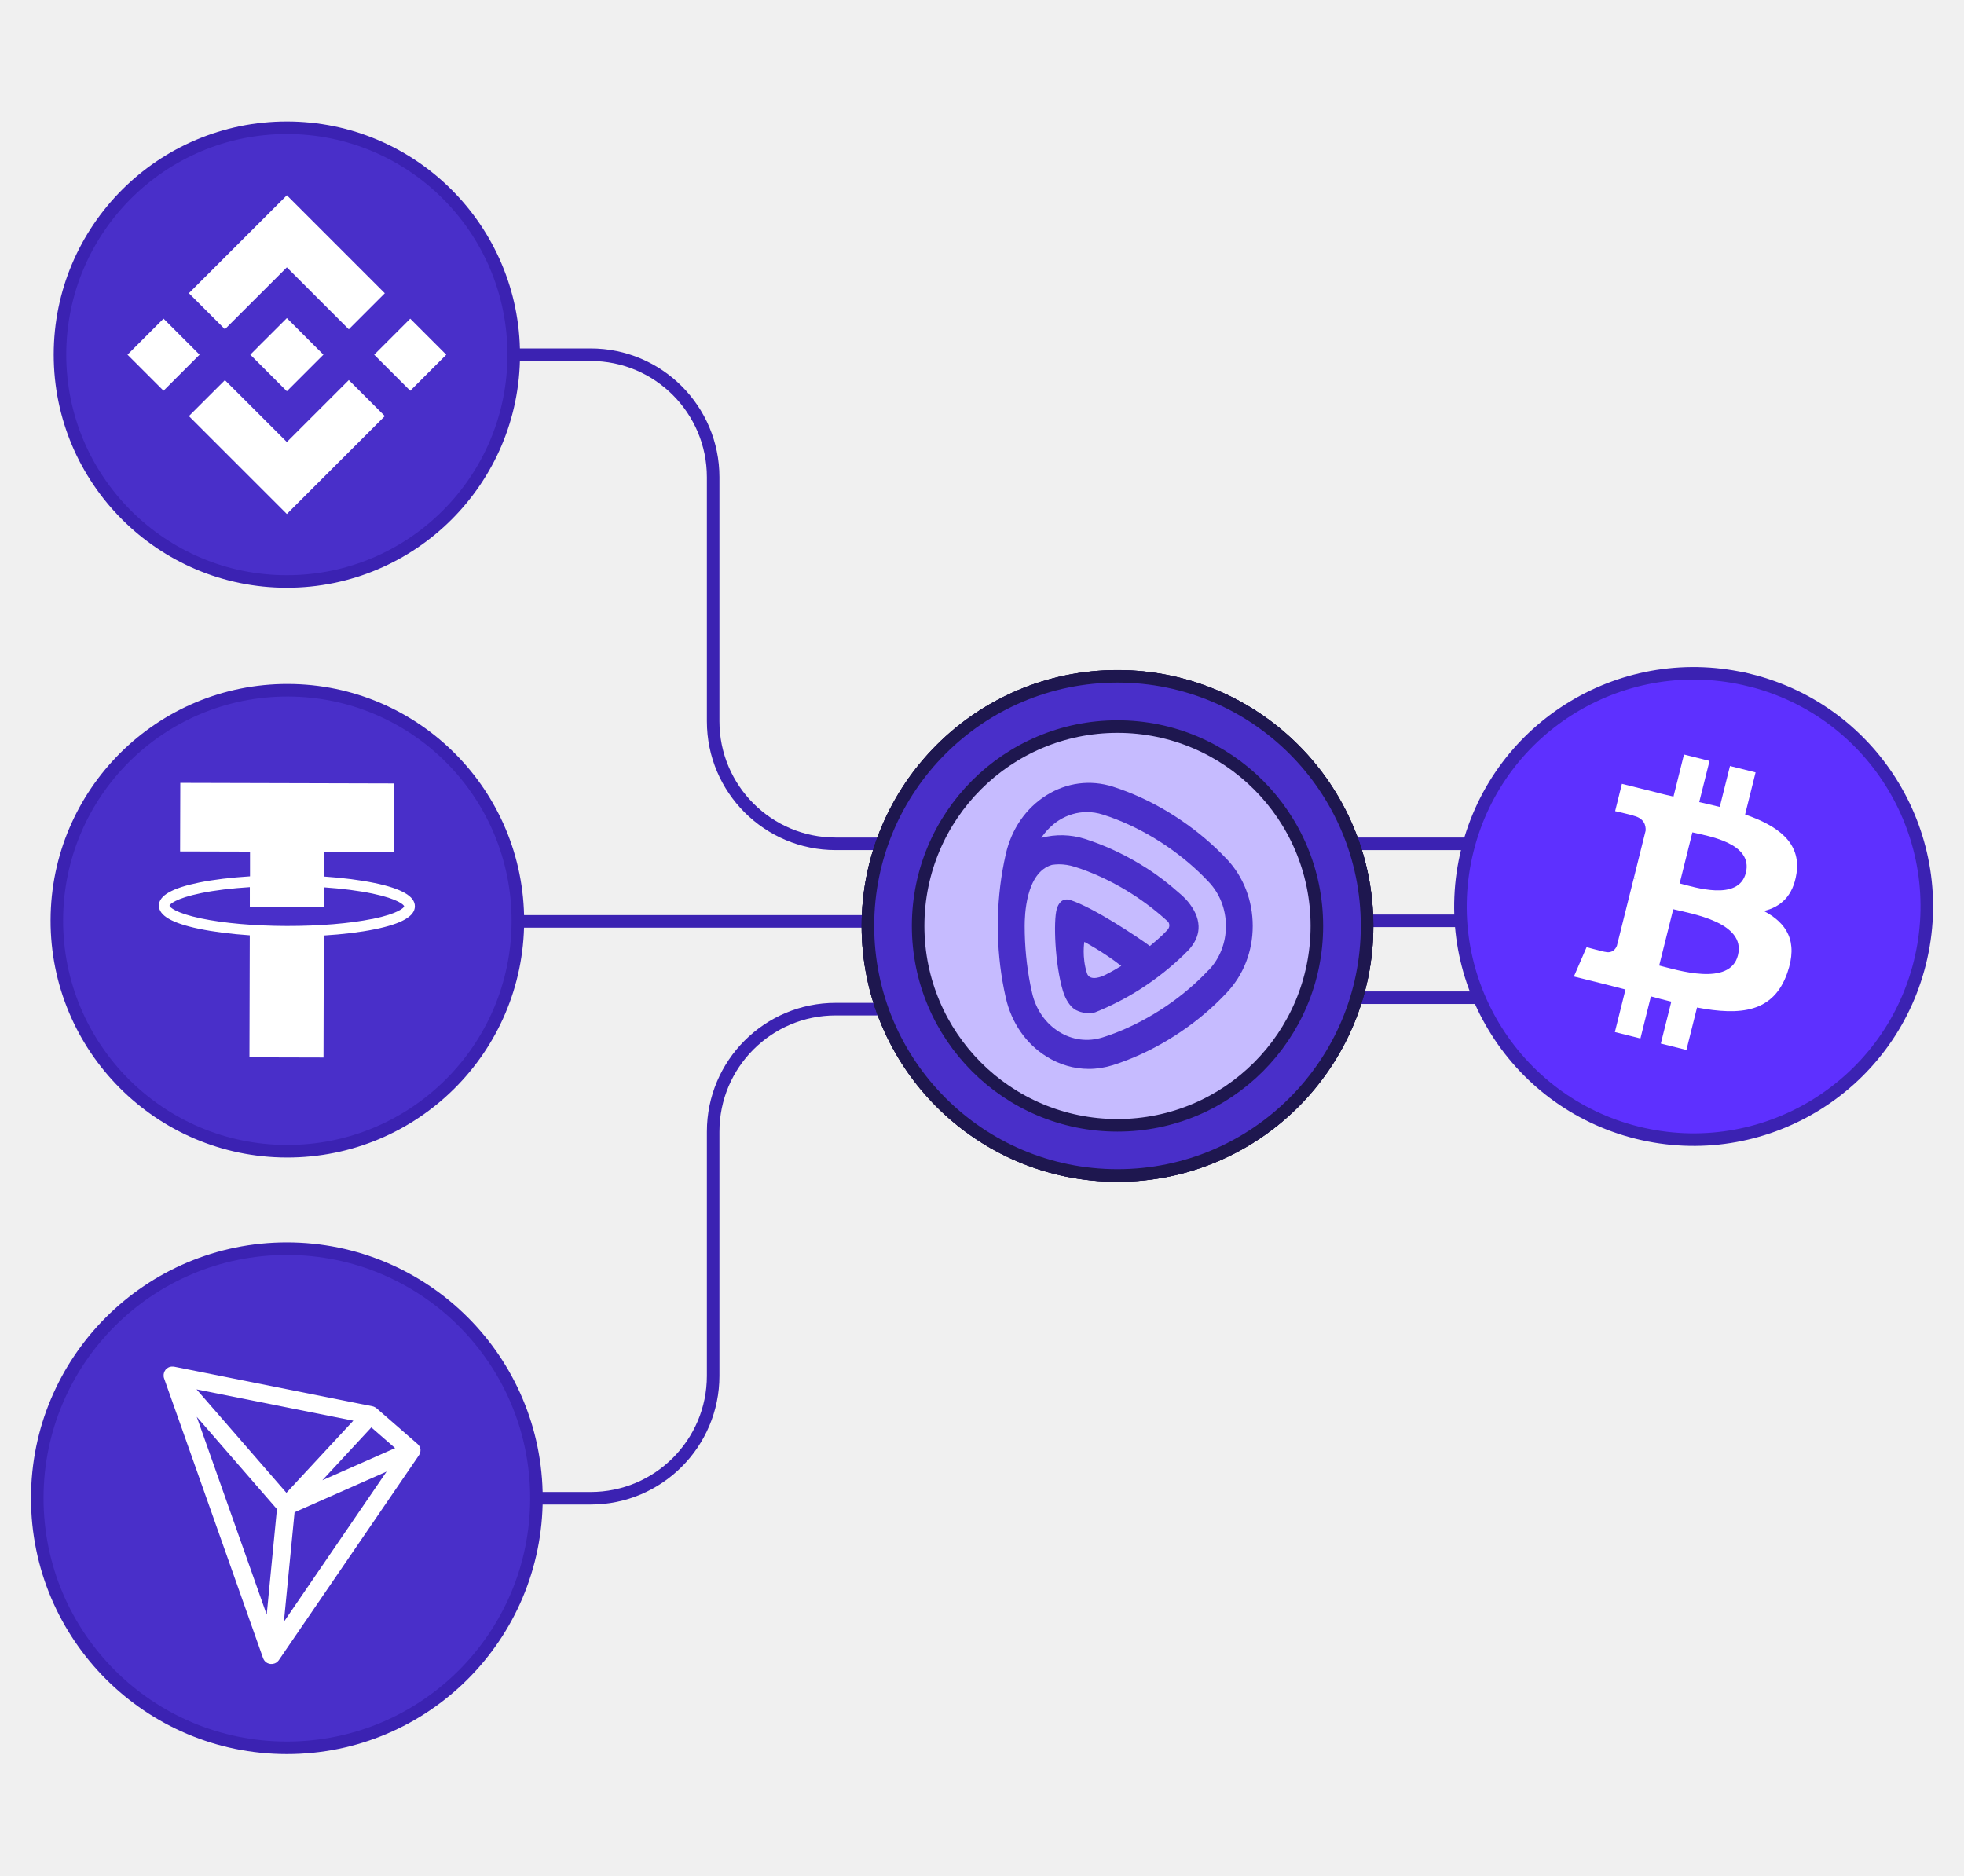
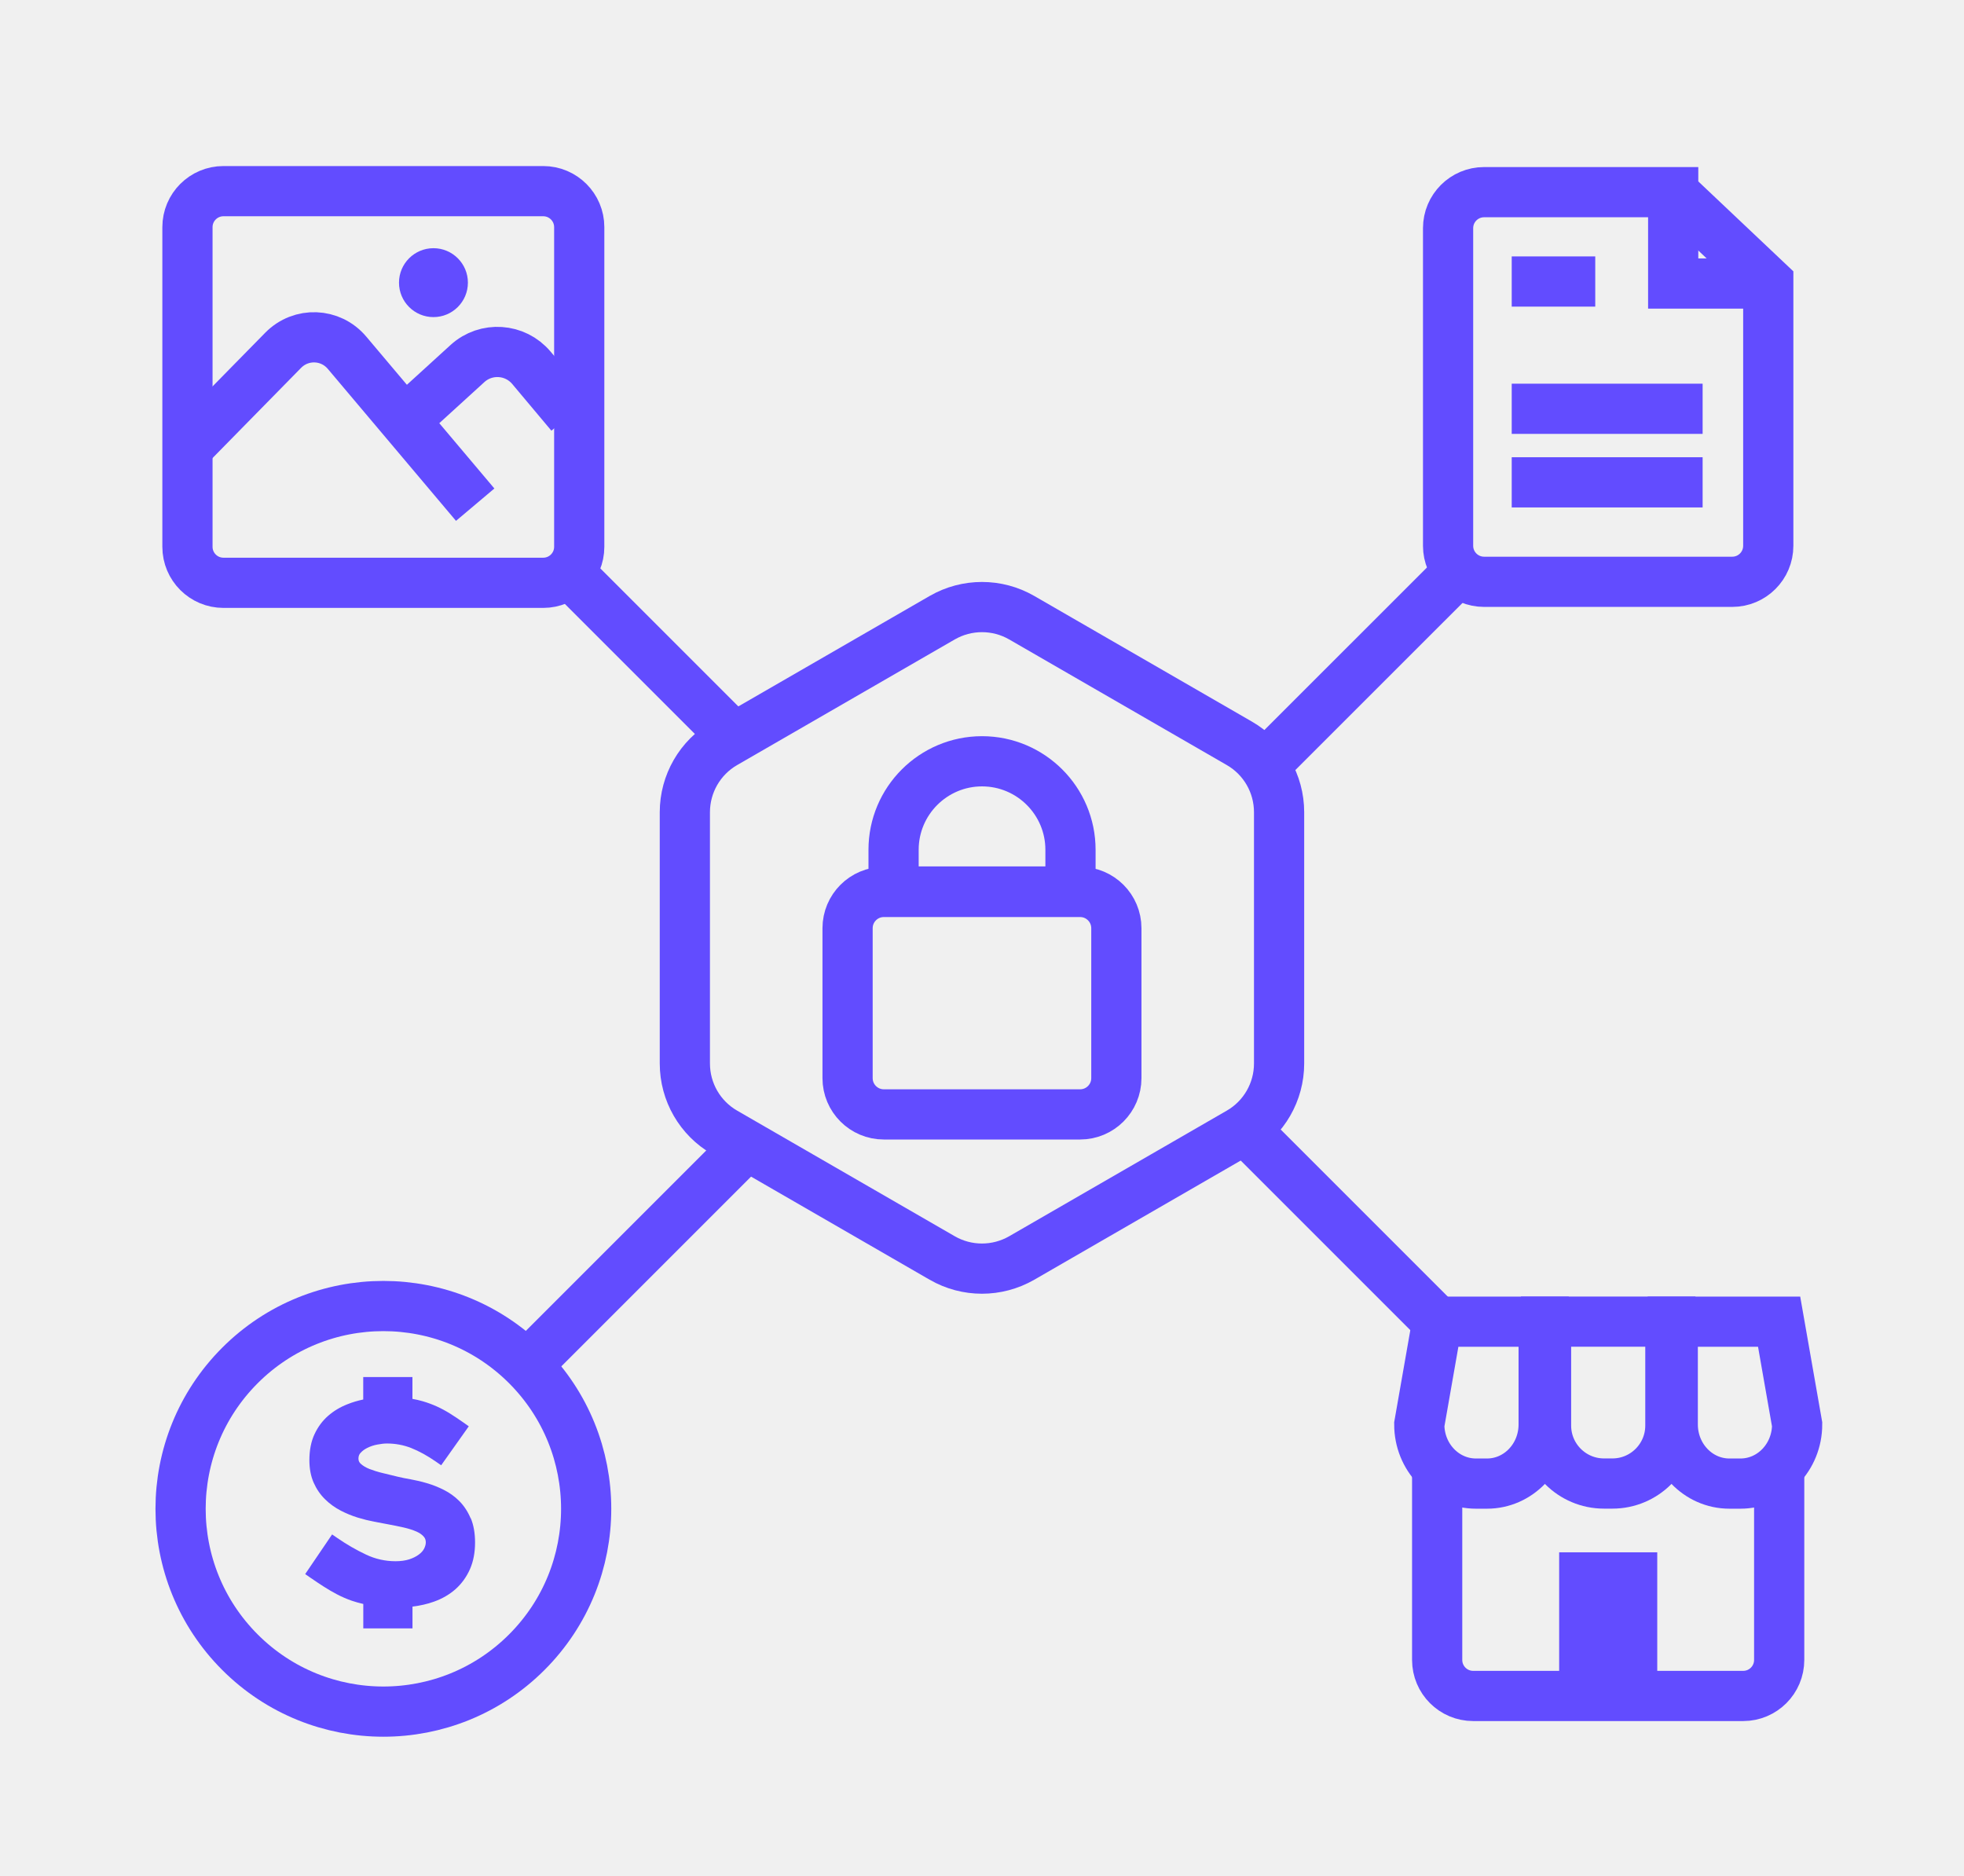
<svg xmlns="http://www.w3.org/2000/svg" id="Capa_1" data-name="Capa 1" viewBox="0 0 312.96 298.88">
  <defs>
    <style>
-       .cls-1, .cls-2 {
-         fill-rule: evenodd;
+       .cls-1 {
+         fill: none;
+         stroke: #624cff;
+         stroke-miterlimit: 10;
+         stroke-width: 8px;
      }

-       .cls-1, .cls-3 {
-         fill: #fff;
-       }
- 
-       .cls-4 {
-         fill: #c6bbff;
-       }
- 
-       .cls-4, .cls-5, .cls-2, .cls-6, .cls-7, .cls-8 {
-         stroke-miterlimit: 10;
-         stroke-width: 2px;
-       }
- 
-       .cls-4, .cls-8 {
-         stroke: #1e174f;
-       }
- 
-       .cls-5 {
-         fill: #5e30ff;
-       }
- 
-       .cls-5, .cls-2, .cls-6, .cls-7 {
-         stroke: #3b22b2;
-       }
- 
-       .cls-2, .cls-6, .cls-9, .cls-8 {
-         fill: #492fc9;
-       }
- 
-       .cls-7 {
-         fill: none;
+       .cls-2 {
+         fill: #624cff;
      }
    </style>
  </defs>
  <g>
-     <path class="cls-7" d="M81.86,56.52h12.26c10.78,0,19.52,8.74,19.52,19.52v38.9c0,10.78,8.74,19.52,19.52,19.52h14.45" />
-     <path class="cls-7" d="M81.86,238.75h12.26c10.78,0,19.52-8.74,19.52-19.52v-38.9c0-10.78,8.74-19.52,19.52-19.52h14.45" />
-     <line class="cls-7" x1="82.52" y1="146.82" x2="147.61" y2="146.82" />
-   </g>
-   <line class="cls-7" x1="190.62" y1="134.46" x2="239.5" y2="134.46" />
-   <line class="cls-7" x1="192.79" y1="146.73" x2="238.2" y2="146.73" />
-   <line class="cls-7" x1="190.62" y1="158.99" x2="239.5" y2="158.99" />
-   <circle class="cls-4" cx="178.07" cy="147.55" r="39.77" />
-   <circle class="cls-4" cx="178.07" cy="147.55" r="39.77" />
-   <path class="cls-9" d="M195.5,136.91c-.29-.31-.58-.61-.88-.91-2.19-2.2-4.71-4.22-7.48-6-2.8-1.79-5.72-3.22-8.65-4.26h0c-.38-.14-.77-.26-1.15-.39-3.6-1.14-7.36-.65-10.6,1.38-3.26,2.04-5.56,5.37-6.47,9.37-.1.45-.2.91-.29,1.36-.65,3.26-.98,6.65-.98,10.08s.33,6.83.98,10.09c.09.46.19.91.29,1.36.91,4,3.21,7.32,6.47,9.36,2.09,1.31,4.41,1.98,6.76,1.98,1.28,0,2.57-.2,3.84-.6.38-.12.77-.25,1.16-.39,2.94-1.04,5.85-2.47,8.65-4.26,2.73-1.74,5.25-3.76,7.47-6,.29-.29.58-.59.86-.89,2.67-2.82,4.14-6.6,4.14-10.64,0-4.04-1.46-7.82-4.12-10.65ZM192.6,154.57c-.26.28-.53.55-.8.83-2.07,2.08-4.41,3.96-6.96,5.58-2.62,1.67-5.34,3.01-8.07,3.98-.35.12-.71.24-1.06.35-2.37.75-4.85.43-6.98-.91-2.15-1.35-3.67-3.55-4.27-6.19-.09-.41-.18-.83-.27-1.25-.6-3.03-.91-6.2-.91-9.4,0-1.51.13-8.54,4.35-9.75.36-.05.73-.09,1.1-.09.84,0,1.69.13,2.53.4.35.11.71.23,1.06.35,2.73.97,5.44,2.3,8.06,3.97,2.1,1.35,4.03,2.84,5.77,4.45.26.38.21.8.04,1.08-.14.23-.42.47-1,1.07-.63.59-1.28,1.16-1.96,1.71-1.97-1.46-8.91-6.09-12.63-7.32-1.38-.45-1.98.62-2.21,1.43-.54,1.89-.31,8.77,1.01,13.13,0,.02.01.03.02.05.42,1.35,1.14,2.34,1.83,2.8,0,0,1.4.94,3.25.48,2.45-.98,4.87-2.21,7.21-3.7,2.55-1.63,4.91-3.51,7.03-5.57.04-.04.08-.08.11-.12.26-.26,2.23-1.91,2.14-4.36-.05-1.39-.69-2.68-1.71-3.92-.42-.5-.92-.97-1.47-1.43-1.57-1.39-3.24-2.7-5.11-3.89-2.8-1.79-5.72-3.22-8.65-4.26h0c-.38-.14-.77-.26-1.15-.39-2.32-.73-4.7-.77-6.97-.17.7-1.09,1.78-2.15,2.83-2.81,1.38-.86,2.9-1.3,4.44-1.3.84,0,1.69.13,2.53.4.35.11.71.23,1.06.35,2.73.97,5.44,2.3,8.06,3.97,2.59,1.66,4.93,3.54,6.97,5.59.28.28.55.56.81.84,1.76,1.87,2.72,4.36,2.72,7.02,0,2.66-.97,5.15-2.73,7.01ZM178.68,153.92c-.8.49-1.61.95-2.43,1.37-.14.07-.27.13-.4.19,0,0-2.18,1.04-2.64-.38-.84-2.62-.42-5.01-.42-5.01,0,0,3.01,1.59,5.88,3.83Z" />
-   <g>
-     <path class="cls-5" d="M278.86,108.4c-19.9-4.96-40.07,7.15-45.03,27.06-4.96,19.91,7.15,40.07,27.05,45.03,19.91,4.96,40.07-7.15,45.04-27.06h0c4.96-19.91-7.15-40.08-27.06-45.04Z" />
-     <path class="cls-3" d="M278.08,129.78l1.67-6.7-4.08-1.02-1.63,6.52c-1.07-.27-2.17-.52-3.27-.77l1.64-6.56-4.07-1.02-1.67,6.7c-.89-.2-1.76-.4-2.6-.61v-.02s-5.62-1.4-5.62-1.4l-1.08,4.35s3.02.69,2.96.74c1.65.41,1.95,1.51,1.9,2.37l-1.9,7.63c.11.03.26.07.42.14l-.43-.11-2.67,10.69c-.2.5-.71,1.25-1.87.97.04.06-2.96-.74-2.96-.74l-2.02,4.67,5.31,1.32c.99.25,1.95.51,2.91.75l-1.69,6.78,4.07,1.02,1.67-6.7c1.11.3,2.19.58,3.25.84l-1.67,6.67,4.08,1.02,1.69-6.76c6.95,1.32,12.18.79,14.38-5.5,1.77-5.06-.09-7.98-3.74-9.89,2.66-.62,4.67-2.37,5.21-5.99h0c.74-4.94-3.03-7.6-8.17-9.38ZM276.94,152.22h0c-1.26,5.06-9.78,2.33-12.55,1.64l2.24-8.98c2.76.69,11.63,2.06,10.31,7.34ZM278.2,139.08c-1.15,4.61-8.25,2.27-10.55,1.69l2.03-8.14c2.3.57,9.72,1.64,8.52,6.45Z" />
+     <g>
+       <rect class="cls-1" x="135.06" y="142.13" width="42.83" height="35.45" rx="5.78" ry="5.78" />
+       <path class="cls-1" d="M156.48,121.31h0c7.78,0,14.1,6.32,14.1,14.1v6.65h-28.19v-6.65c0-7.78,6.32-14.1,14.1-14.1Z" />
+     </g>
+     <path class="cls-1" d="M109.13,129.42v40.05c0,4.53,2.41,8.71,6.33,10.97l34.68,20.02c3.92,2.26,8.74,2.26,12.67,0l34.68-20.02c3.92-2.26,6.33-6.45,6.33-10.97v-40.05c0-4.53-2.41-8.71-6.33-10.97l-34.68-20.02c-3.92-2.26-8.74-2.26-12.67,0l-34.68,20.02c-3.92,2.26-6.33,6.45-6.33,10.97Z" />
  </g>
  <g>
-     <path class="cls-6" d="M45.71,198.97c-21.97,0-39.77,17.81-39.77,39.77s17.81,39.77,39.77,39.77,39.77-17.81,39.77-39.77-17.81-39.77-39.77-39.77Z" />
-     <path class="cls-3" d="M67.01,231.07s0-.1-.02-.15c0-.04-.02-.08-.03-.11-.01-.05-.03-.1-.05-.16,0-.02-.01-.04-.02-.06,0-.01-.01-.02-.02-.04-.02-.05-.05-.1-.08-.15-.02-.03-.04-.06-.06-.09-.03-.04-.06-.08-.1-.11-.03-.03-.06-.06-.09-.09,0,0-.01-.01-.02-.02l-6.52-5.68c-.06-.05-.12-.09-.18-.13-.02-.01-.03-.02-.05-.03-.06-.04-.12-.07-.19-.09-.01,0-.03-.01-.04-.02-.06-.02-.13-.04-.19-.05l-31.57-6.31c-.06-.01-.12-.02-.18-.02,0,0,0,0,0,0-.08,0-.17,0-.25,0-.02,0-.03,0-.05,0-.08.01-.15.03-.23.05,0,0-.01,0-.02,0-.08.03-.16.06-.23.1-.02,0-.03.02-.05.03-.07.04-.14.09-.2.14,0,0,0,0-.01,0,0,0,0,0,0,0-.05.04-.1.09-.14.14-.01.01-.02.03-.03.04-.01.02-.03.04-.04.06-.04.06-.08.12-.11.18,0,0-.01.02-.02.03-.04.07-.06.15-.08.22,0,.02-.01.04-.02.06-.02.07-.03.14-.04.21,0,.01,0,.02,0,.03,0,.08,0,.16,0,.24,0,.02,0,.04,0,.06,0,.06.02.13.04.19,0,.02,0,.04.02.05,0,0,0,.01,0,.02l15.78,44.61c.02.07.05.13.09.19,0,.01.02.03.02.04.03.06.07.11.11.17.01.02.03.04.04.05.05.05.09.1.15.15,0,0,.02.02.03.03.06.05.13.09.2.13.02.01.04.02.06.03.06.03.12.05.18.07.02,0,.04.01.06.02.07.02.14.04.22.05,0,0,.02,0,.03,0,0,0,.01,0,.02,0,.05,0,.09,0,.13,0,0,0,0,0,0,0h0s0,0,0,0c.08,0,.16,0,.23-.02.02,0,.04,0,.06-.01.07-.02.15-.04.22-.06,0,0,.02,0,.03-.01.06-.03.12-.06.18-.09.02,0,.03-.02.05-.03.06-.04.12-.09.18-.14,0,0,.01-.01.02-.02.05-.05.1-.1.14-.15.01-.02.03-.03.04-.05,0-.01.02-.03.03-.04l22.31-32.62s0-.02.01-.02c.02-.04.04-.07.06-.11.02-.04.05-.09.07-.13.01-.04.02-.07.04-.11.02-.05.03-.1.04-.15,0-.04.01-.08.02-.11,0-.05.01-.1.01-.15,0-.04,0-.08,0-.12ZM42.49,257.27l-11.14-31.5,12.78,14.71-1.63,16.79ZM31.32,221.39l24.98,5-10.66,11.49-14.32-16.49ZM45.24,258.41l1.7-17.43,14.66-6.48-16.35,23.91ZM51.34,235.91l7.83-8.45,3.79,3.3-11.63,5.14Z" />
+     <path class="cls-1" d="M266.62,30.62h-30.13c-3.17,0-5.74,2.57-5.74,5.74v50.61c0,3.17,2.57,5.74,5.74,5.74h39.54c3.17,0,5.74-2.57,5.74-5.74v-42.01l-15.15-14.33Z" />
+     <polyline class="cls-1" points="266.62 31.5 266.62 45.18 281.27 45.18" />
+     <line class="cls-1" x1="240.89" y1="44.86" x2="254.2" y2="44.86" />
+     <line class="cls-1" x1="240.89" y1="65.14" x2="271.31" y2="65.14" />
+     <line class="cls-1" x1="240.89" y1="76.86" x2="271.31" y2="76.86" />
  </g>
  <g>
-     <path class="cls-6" d="M45.89,109.99c-20.29-.05-36.78,16.35-36.83,36.63s16.35,36.78,36.63,36.83c20.29.05,36.78-16.35,36.83-36.63.05-20.29-16.35-36.78-36.63-36.83Z" />
-     <path class="cls-3" d="M59.71,140.71c-2.3-.48-5.07-.83-8.09-1.04v-3.94s11.15.03,11.15.03l.03-10.92-34.07-.09-.03,10.92,11.14.03v3.94c-3.03.19-5.8.52-8.11.99-4.31.88-6.41,2.08-6.41,3.67s2.09,2.8,6.39,3.7c2.3.48,5.07.83,8.09,1.04l-.05,19.45,11.8.03.05-19.45c3.02-.19,5.79-.52,8.1-.99,4.31-.88,6.41-2.08,6.41-3.67,0-1.59-2.09-2.8-6.39-3.7ZM59.35,146.42c-3.64.74-8.49,1.14-13.65,1.13s-10.01-.44-13.65-1.2c-4.15-.87-5.04-1.84-5.04-2.03,0-.19.9-1.16,5.05-2.01,2.21-.45,4.86-.77,7.75-.95v3.14s11.79.03,11.79.03v-3.14c2.9.2,5.55.54,7.76,1,4.15.87,5.04,1.84,5.04,2.03,0,.19-.9,1.16-5.05,2.01Z" />
+     <path class="cls-1" d="M283.51,234.16v30.35c0,3.17-2.57,5.74-5.74,5.74h-43.02c-3.17,0-5.74-2.57-5.74-5.74v-30.35" />
+     <rect class="cls-2" x="248.45" y="247.36" width="15.63" height="22.89" />
+     <g>
+       <path class="cls-1" d="M236.94,236.41h-1.75c-4.99,0-9.03-4.22-9.03-9.43l2.87-16.37h16.95v16.37c0,5.21-4.04,9.43-9.03,9.43Z" />
+       <path class="cls-1" d="M246.36,210.6h19.81v16.57c0,5.09-4.14,9.23-9.23,9.23h-1.35c-5.09,0-9.23-4.14-9.23-9.23v-16.57h0Z" />
+       <path class="cls-1" d="M277.33,236.41h-1.75c-4.99,0-9.03-4.22-9.03-9.43v-16.37h16.95l2.87,16.37c0,5.21-4.04,9.43-9.03,9.43Z" />
+     </g>
  </g>
  <g>
-     <path class="cls-2" d="M45.71,20.36c-19.95,0-36.15,16.2-36.15,36.15s16.2,36.15,36.15,36.15,36.15-16.2,36.15-36.15-16.2-36.15-36.15-36.15Z" />
-     <g>
-       <polygon class="cls-1" points="45.71 31.12 61.32 46.73 55.58 52.47 45.71 42.6 35.84 52.46 30.1 46.72 45.71 31.12" />
-       <polygon class="cls-1" points="51.54 56.52 51.53 56.52 45.71 62.34 39.89 56.52 39.88 56.52 39.89 56.51 40.91 55.49 41.4 54.99 45.71 50.69 51.53 56.51 51.53 56.51 51.54 56.52" />
-       <rect class="cls-3" x="21.99" y="52.46" width="8.12" height="8.12" transform="translate(-32.33 34.98) rotate(-45.01)" />
-       <polygon class="cls-1" points="61.32 66.3 45.71 81.91 30.1 66.3 35.84 60.57 45.71 70.43 55.58 60.56 61.32 66.3 61.32 66.3" />
-       <rect class="cls-3" x="61.31" y="52.46" width="8.12" height="8.12" transform="translate(-20.82 62.78) rotate(-45)" />
-     </g>
+     <rect class="cls-1" x="29.87" y="30.46" width="62.43" height="62.41" rx="5.74" ry="5.74" />
+     <path class="cls-1" d="M30.09,71.13l15.03-15.31c2.86-2.91,7.55-2.73,10.18.39l20.42,24.21" />
+     <path class="cls-1" d="M90.93,66.06l-6.25-7.45c-2.59-3.08-7.22-3.39-10.19-.68l-8.92,8.13" />
+     <circle class="cls-2" cx="69.07" cy="45.04" r="5.49" />
  </g>
-   <path class="cls-8" d="M178.07,107.77c-21.97,0-39.77,17.81-39.77,39.77s17.81,39.77,39.77,39.77,39.77-17.81,39.77-39.77-17.81-39.77-39.77-39.77ZM178.07,179.32c-17.55,0-31.77-14.22-31.77-31.77s14.22-31.77,31.77-31.77,31.77,14.22,31.77,31.77-14.22,31.77-31.77,31.77Z" />
+   <g>
+     <path class="cls-1" d="M38.24,217.58c-12.62,12.62-12.62,33.08,0,45.7,12.62,12.62,33.08,12.62,45.7,0,12.62-12.62,12.62-33.08,0-45.7-12.62-12.62-33.08-12.62-45.7,0Z" />
+     <path class="cls-2" d="M74.99,241.93c-.45-1.07-1.06-1.99-1.8-2.74-.73-.73-1.57-1.33-2.49-1.79s-1.79-.8-2.69-1.06c-.87-.26-1.74-.46-2.57-.61-.77-.13-1.44-.27-1.99-.4-.78-.2-1.59-.39-2.43-.59-.78-.18-1.5-.41-2.15-.66-.58-.23-1.04-.51-1.4-.84-.24-.23-.35-.48-.35-.81,0-.37.1-.66.32-.9.29-.33.66-.6,1.11-.82.49-.24,1.02-.42,1.58-.52.58-.11,1.09-.17,1.53-.17,1.34,0,2.64.24,3.86.72,1.26.5,2.59,1.23,3.97,2.19l.81.56,4.4-6.21-.82-.58c-.76-.54-1.49-1.02-2.17-1.45-.69-.43-1.41-.82-2.14-1.15-.72-.32-1.47-.6-2.24-.82-.51-.15-1.05-.27-1.61-.37v-3.48h-7.84v3.58c-.86.18-1.71.43-2.53.76-1.13.44-2.15,1.05-3.04,1.82-.91.79-1.65,1.78-2.19,2.94-.55,1.17-.82,2.57-.82,4.15,0,1.36.23,2.57.69,3.6.45,1.01,1.06,1.9,1.82,2.64.73.72,1.57,1.32,2.49,1.8.89.46,1.8.83,2.71,1.11.89.27,1.77.49,2.61.65.81.15,1.52.29,2.13.4.9.17,1.77.34,2.6.53.78.18,1.46.4,2.03.65.49.22.88.49,1.15.81.22.25.32.54.32.91,0,.31-.09.63-.26.98-.18.35-.45.66-.84.95-.41.31-.93.57-1.54.77-.62.2-1.36.3-2.19.3-1.62,0-3.2-.35-4.68-1.05-1.57-.74-3.11-1.63-4.59-2.65l-.83-.57-4.29,6.32.81.56c.73.51,1.44.98,2.11,1.41.68.44,1.4.86,2.14,1.25.76.4,1.55.74,2.35,1.02.58.2,1.2.37,1.85.52v3.89h7.84v-3.47c1.22-.15,2.37-.41,3.4-.78,1.33-.47,2.5-1.15,3.47-2.01.97-.87,1.74-1.94,2.29-3.18.54-1.23.81-2.66.81-4.24,0-1.49-.23-2.79-.68-3.87Z" />
+   </g>
+   <line class="cls-1" x1="92.3" y1="92.87" x2="116.67" y2="117.24" />
+   <line class="cls-1" x1="230.76" y1="92.71" x2="201.51" y2="121.95" />
+   <line class="cls-1" x1="229.03" y1="210.6" x2="198.18" y2="179.75" />
+   <line class="cls-1" x1="83.94" y1="217.58" x2="118.05" y2="183.47" />
</svg>
